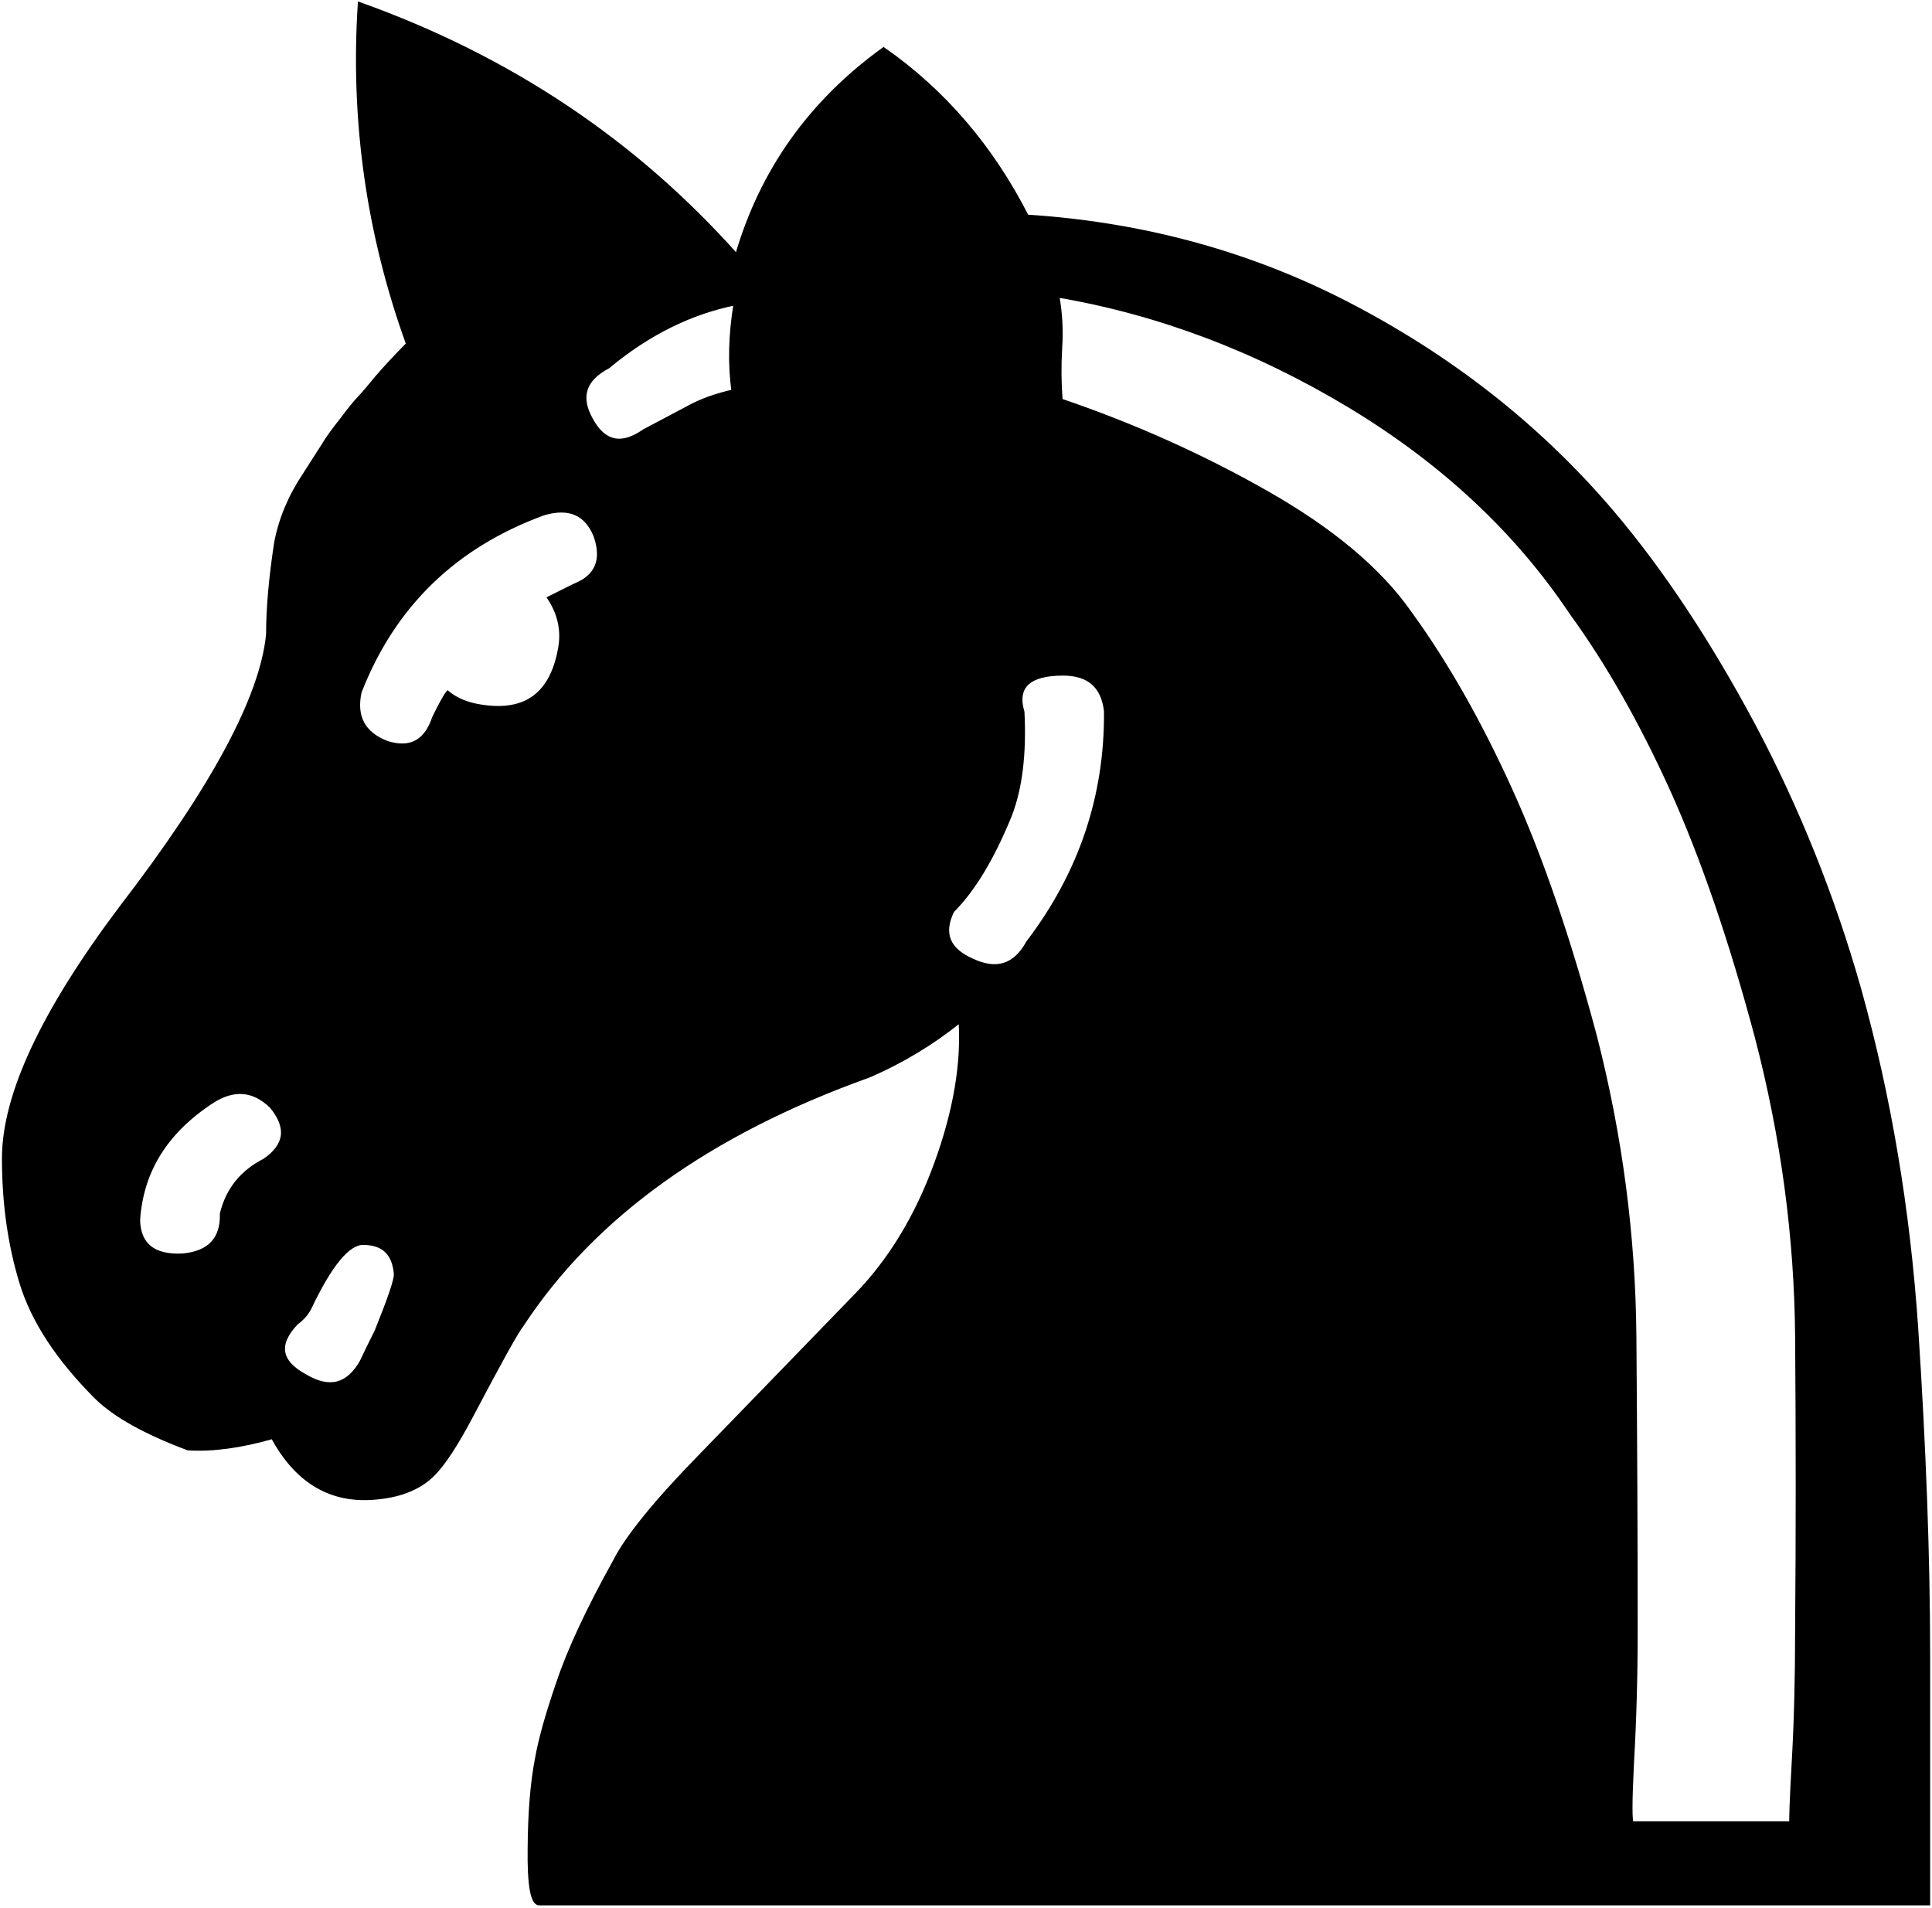
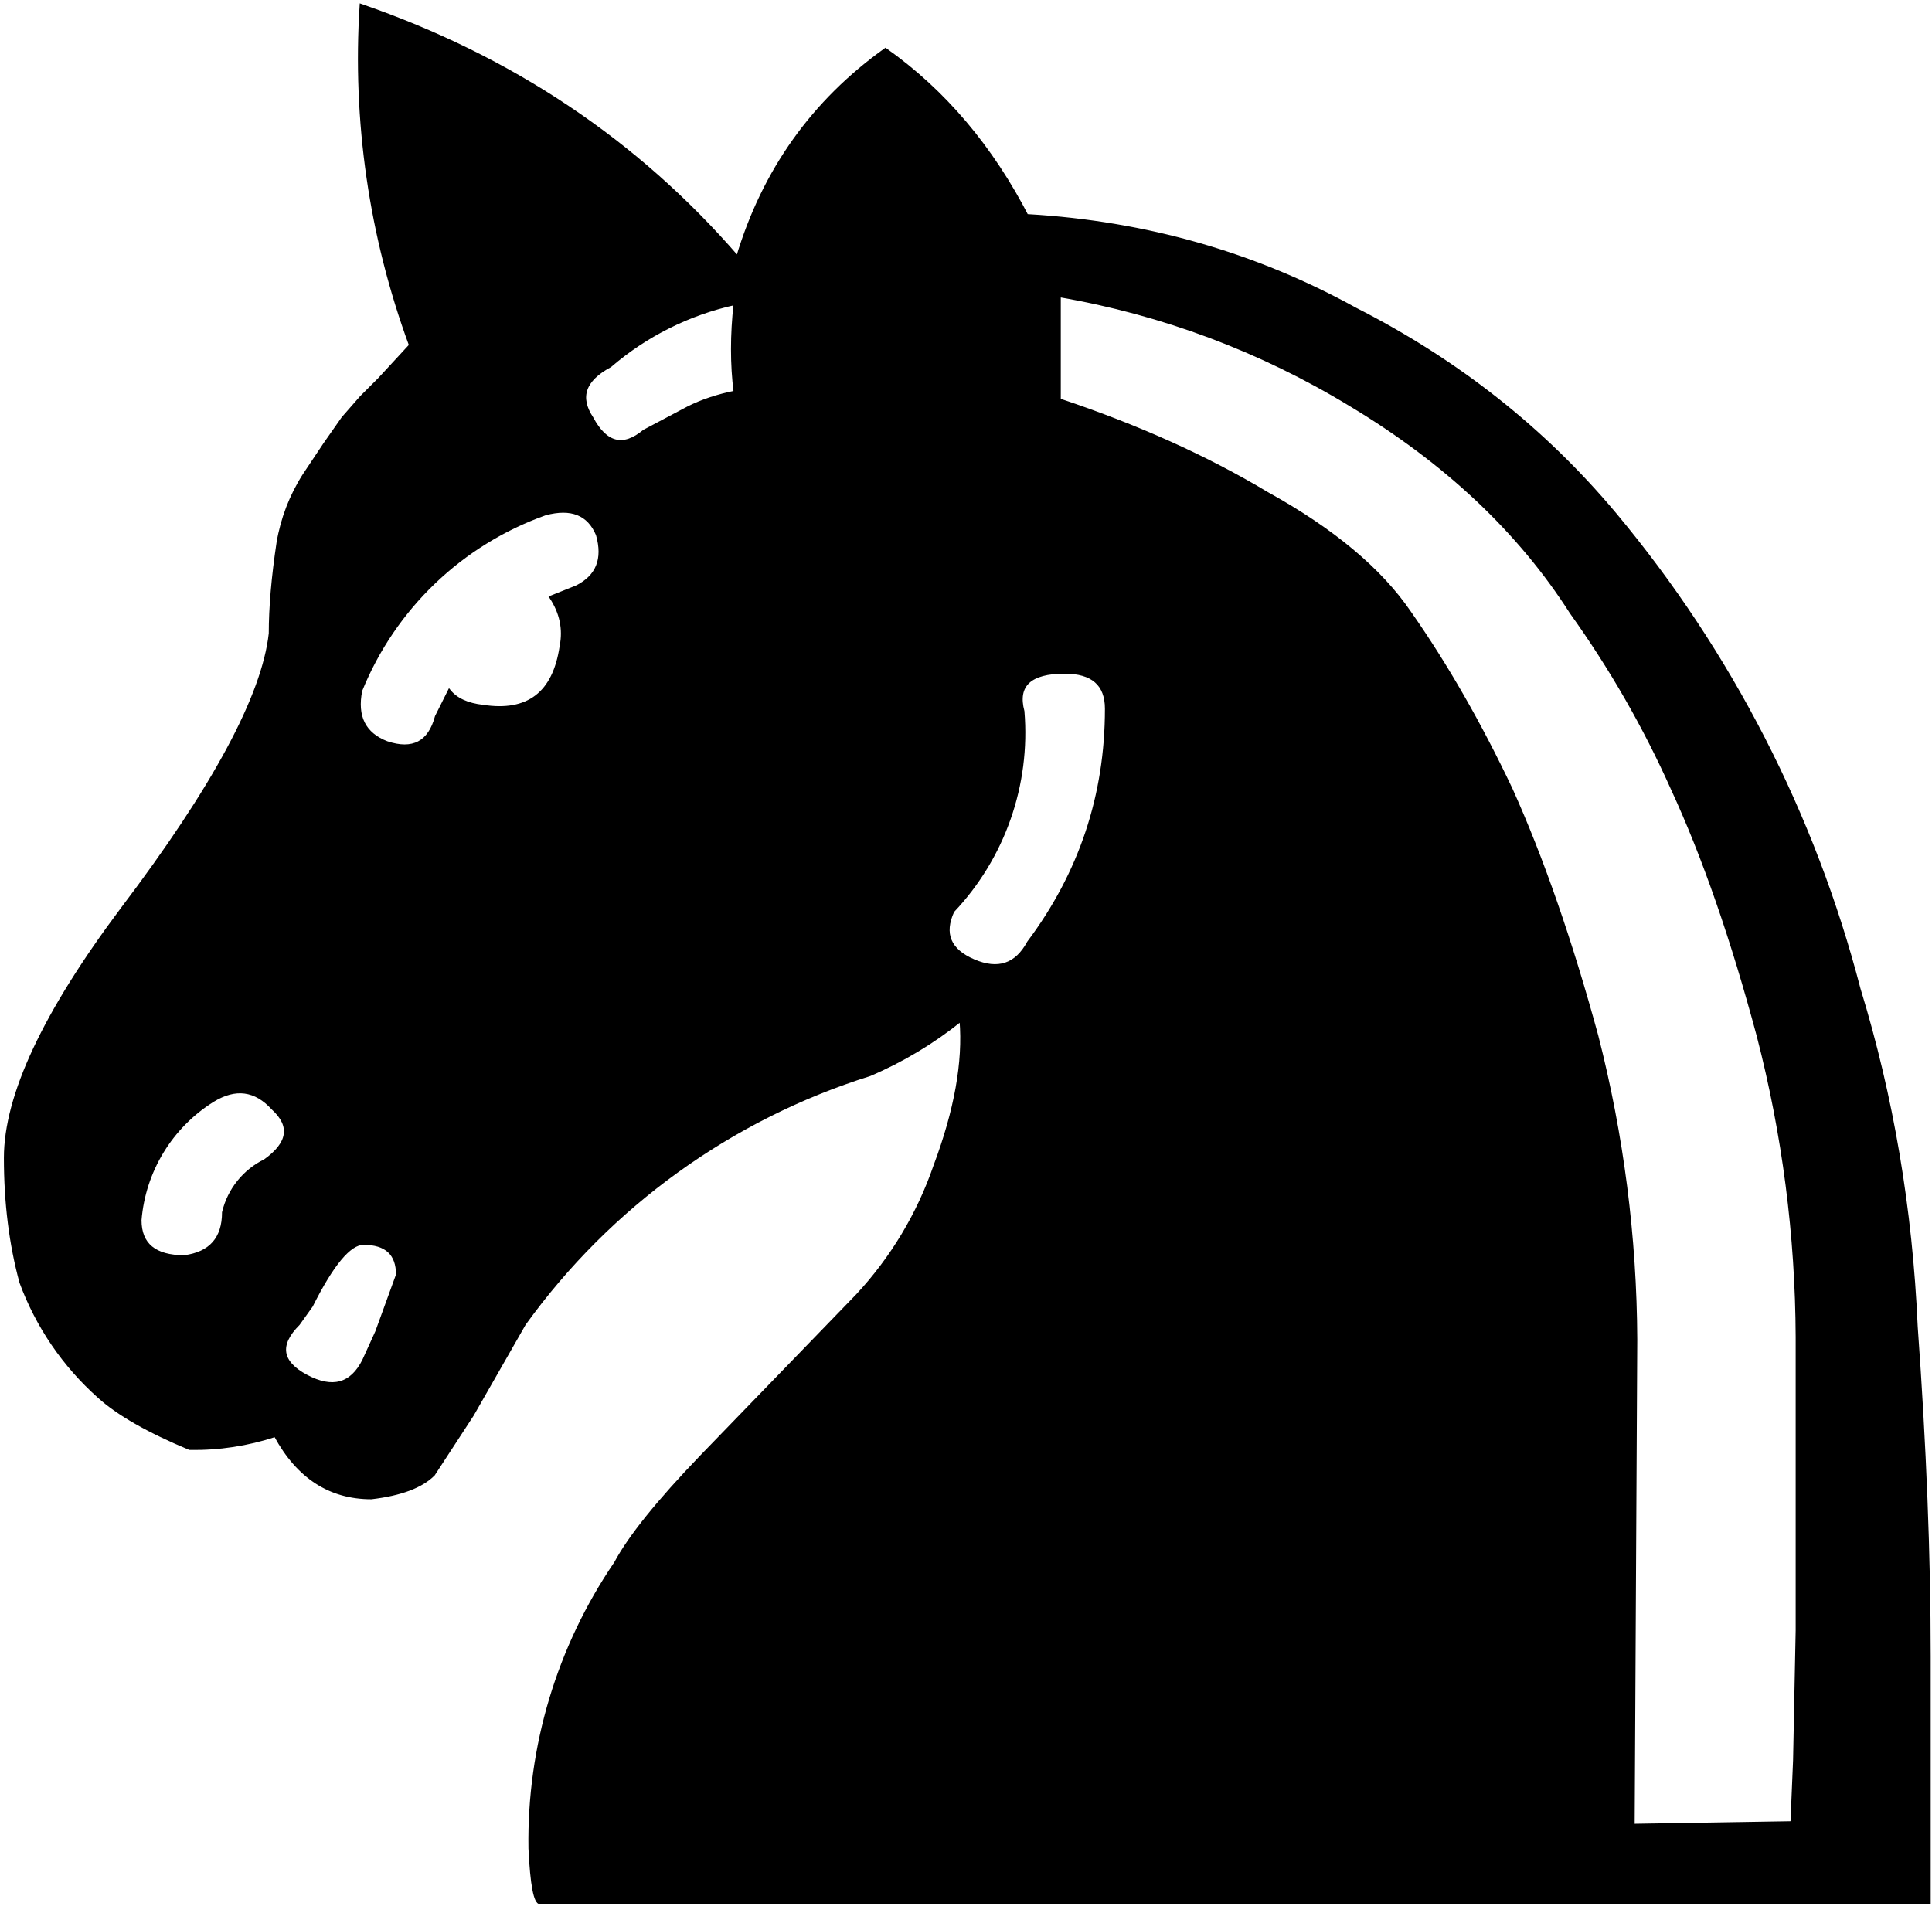
- <svg xmlns="http://www.w3.org/2000/svg" width="1.033in" height="1.02in" viewBox="0 0 74.385 73.428" xml:space="preserve" color-interpolation-filters="sRGB" class="st2">
-   <style type="text/css">
- 	
- 		.st1 {fill:#000000;stroke:#000000;stroke-linecap:butt;stroke-width:0.149}
- 		.st2 {fill:none;fill-rule:evenodd;font-size:12px;overflow:visible;stroke-linecap:square;stroke-miterlimit:3}
- 	
- 	</style>
-   <g>
-     <g id="group1-1" transform="translate(74.2351,-0.149414) scale(-1,1)">
-       <g id="shape2-2" transform="translate(74.0857,73.7269) rotate(180)">
-         <path d="M13.78 21.17 C13.9 21.43 14.09 21.82 14.35 22.34 C14.84 23.56 15.09 24.28 15.09 24.52 C15.03 25.33 14.61         25.73 13.83 25.73 C13.25 25.73 12.57 24.91 11.78 23.25 C11.67 23.02 11.49 22.82 11.26 22.65 C10.48 21.83         10.59 21.15 11.61 20.6 C12.54 20.05 13.26 20.24 13.78 21.17 ZM39.43 37.3 C41.46 39.96 42.46 42.94 42.43         46.21 C42.32 47.17 41.77 47.65 40.78 47.65 C39.45 47.65 38.93 47.15 39.22 46.17 C39.3 44.57 39.14 43.25         38.74 42.21 C38.07 40.56 37.33 39.33 36.52 38.52 C36.09 37.65 36.35 37.01 37.3 36.6 C38.23 36.17 38.94         36.4 39.43 37.3 ZM28.09 58.52 C27.94 59.56 27.97 60.69 28.17 61.91 C26.43 61.56 24.8 60.75 23.26 59.47         C22.33 58.98 22.12 58.3 22.61 57.43 C23.1 56.53 23.78 56.38 24.65 56.99 C25.26 57.31 25.82 57.61 26.33         57.88 C26.83 58.16 27.42 58.37 28.09 58.52 ZM68.82 3.39 C68.8 3.39 68.82 4.18 68.91 5.76 C69 7.33 69.04         9.04 69.04 10.86 C69.07 14.49 69.07 18.23 69.04 22.1 C69.01 25.97 68.49 29.83 67.48 33.69 C66.49 37.4         65.4 40.57 64.22 43.19 C63.03 45.81 61.74 48.08 60.35 49.99 C58.26 53.12 55.42 55.78 51.83 57.95 C48.23         60.12 44.48 61.54 40.56 62.21 C40.68 61.54 40.72 60.86 40.67 60.17 C40.63 59.47 40.64 58.81 40.69 58.17         C43.51 57.21 46.16 56.02 48.65 54.6 C51.14 53.18 52.97 51.65 54.13 49.99 C55.52 48.08 56.81 45.81 58         43.19 C59.19 40.57 60.27 37.4 61.26 33.69 C62.25 29.83 62.75 25.97 62.78 22.1 C62.81 18.23 62.83 14.49         62.83 10.86 C62.83 9.04 62.78 7.33 62.69 5.76 C62.61 4.18 62.61 3.39 62.69 3.39 L68.82 3.39 ZM39.39         65.25 C43.94 64.96 48.16 63.79 52.04 61.73 C55.93 59.67 59.23 57.04 61.96 53.82 C63.87 51.56 65.67 48.83         67.37 45.65 C69.06 42.46 70.42 39.08 71.43 35.52 C72.59 31.37 73.32 27.02 73.63 22.45 C73.93 17.89 74.09         13.66 74.09 9.78 L74.09 0.3 L67.32 0.3 L49.78 0.3 L20.61 0.3 C20.35 0.3 20.22 1.01 20.24 2.43 C20.25         3.85 20.35 4.99 20.52 5.86 C20.64 6.56 20.91 7.55 21.35 8.82 C21.78 10.1 22.51 11.65 23.52 13.47 C23.99         14.4 25.09 15.76 26.83 17.54 C28.56 19.32 30.56 21.39 32.83 23.73 C34.13 25.07 35.15 26.75 35.89 28.78         C36.63 30.81 36.94 32.65 36.83 34.3 C35.75 33.43 34.58 32.72 33.3 32.17 C27.16 29.97 22.71 26.78 19.96         22.6 C19.75 22.34 19.1 21.17 18 19.08 C17.42 17.98 16.93 17.23 16.52 16.82 C15.97 16.27 15.17 15.97         14.13 15.91 C12.51 15.82 11.25 16.6 10.35 18.26 C9.13 17.91 8.04 17.76 7.09 17.82 C5.46 18.43 4.29 19.08         3.57 19.78 C2.09 21.26 1.12 22.73 0.67 24.21 C0.22 25.69 0 27.28 0 28.99 C0 31.43 1.51 34.65 4.52 38.65         C8.06 43.25 9.94 46.76 10.17 49.17 C10.17 50.21 10.28 51.38 10.48 52.69 C10.65 53.59 11.01 54.46 11.57         55.3 C11.94 55.88 12.2 56.28 12.33 56.49 C12.46 56.71 12.7 57.04 13.04 57.47 C13.3 57.82 13.52 58.09         13.7 58.28 C13.87 58.46 14.09 58.72 14.35 59.04 C14.67 59.41 15.07 59.85 15.56 60.34 C14.03 64.57 13.41         68.94 13.7 73.43 C19.46 71.37 24.3 68.14 28.22 63.73 C29.17 67.01 31.06 69.66 33.87 71.69 C36.19 70.07         38.03 67.92 39.39 65.25 ZM10.04 28.91 C10.88 29.49 10.97 30.18 10.3 30.99 C9.61 31.66 8.84 31.72 8 31.17         C6.23 30.01 5.29 28.49 5.17 26.6 C5.2 25.65 5.77 25.2 6.87 25.25 C7.91 25.34 8.42 25.88 8.39 26.86 C8.62         27.79 9.17 28.47 10.04 28.91 ZM21 50.56 L21.96 51.04 C22.83 51.38 23.1 52.02 22.78 52.95 C22.43 53.82         21.77 54.11 20.78 53.82 C17.36 52.57 15 50.28 13.7 46.95 C13.49 45.99 13.84 45.34 14.74 44.99 C15.64         44.7 16.25 45.02 16.56 45.95 C16.8 46.44 16.97 46.76 17.09 46.91 C17.41 46.65 17.83 46.47 18.35 46.39         C20.12 46.1 21.14 46.88 21.43 48.73 C21.52 49.37 21.38 49.98 21 50.56 Z" class="st1" />
-       </g>
-     </g>
-   </g>
+ <svg xmlns="http://www.w3.org/2000/svg" xml:space="preserve" fill="none" fill-rule="evenodd" stroke-linecap="square" stroke-miterlimit="3" color-interpolation-filters="sRGB" font-size="12" overflow="visible" viewBox="0 0 74.4 73.4">
+   <path fill="#000" stroke="#000" stroke-linecap="butt" stroke-width=".1" d="m14 52.4.5-1.1.8-2.2q0-1.2-1.3-1.2-.8 0-2 2.4l-.5.7q-1.2 1.2.3 2t2.2-.6Zm25.6-16.1q3-4 3-9 0-1.4-1.6-1.4-2 0-1.6 1.5a10 10 0 0 1-2.7 7.7q-.6 1.3.8 1.9t2.1-.7ZM28.3 15.1q-.2-1.6 0-3.4a11 11 0 0 0-4.8 2.4q-1.5.8-.7 2 .8 1.5 2 .5l1.7-.9q.8-.4 1.8-.6ZM69 70.2l.1-2.4.1-5V51.5a47 47 0 0 0-1.5-11.6q-1.5-5.6-3.3-9.5a39 39 0 0 0-3.9-6.8q-3-4.7-8.5-8a32 32 0 0 0-11.2-4.2v4q4.5 1.5 8 3.6 3.8 2.1 5.5 4.6 2.1 3 3.9 6.8 1.8 4 3.3 9.5A48 48 0 0 1 63 51.6l-.1 18.7zM39.6 8.3q6.8.4 12.6 3.6 5.9 3 10 7.9a47 47 0 0 1 9.4 18.3q1.9 6.2 2.2 13 .5 6.9.5 12.7v9.5H20.8q-.3 0-.4-2.1a19 19 0 0 1 3.3-11q.8-1.5 3.3-4.1l6-6.2a14 14 0 0 0 3-5q1.2-3.2 1-5.6a15 15 0 0 1-3.5 2.1A26 26 0 0 0 20.2 51l-2 3.5-1.5 2.3q-.7.7-2.4.9-2.4 0-3.7-2.4a10 10 0 0 1-3.3.5q-2.4-1-3.5-2a11 11 0 0 1-3-4.4q-.6-2.2-.6-4.8Q.2 41 4.7 35q5.3-7 5.7-10.6 0-1.5.3-3.5a7 7 0 0 1 1-2.6l.8-1.2.7-1 .7-.8.7-.7 1.2-1.3A32 32 0 0 1 13.9.2q8.7 3 14.5 9.7 1.5-5 5.7-8 3.4 2.4 5.5 6.5ZM10.2 44.7q1.4-1 .3-2-1-1.1-2.3-.3A6 6 0 0 0 5.4 47q0 1.4 1.7 1.4 1.5-.2 1.5-1.7a3 3 0 0 1 1.6-2Zm11-21.7 1-.4q1.2-.6.8-2-.5-1.2-2-.8a12 12 0 0 0-7.1 6.8q-.3 1.5 1 2 1.5.5 1.9-1l.5-1q.4.5 1.3.6 2.6.4 3-2.3.2-1-.4-1.9Z" />
</svg>
